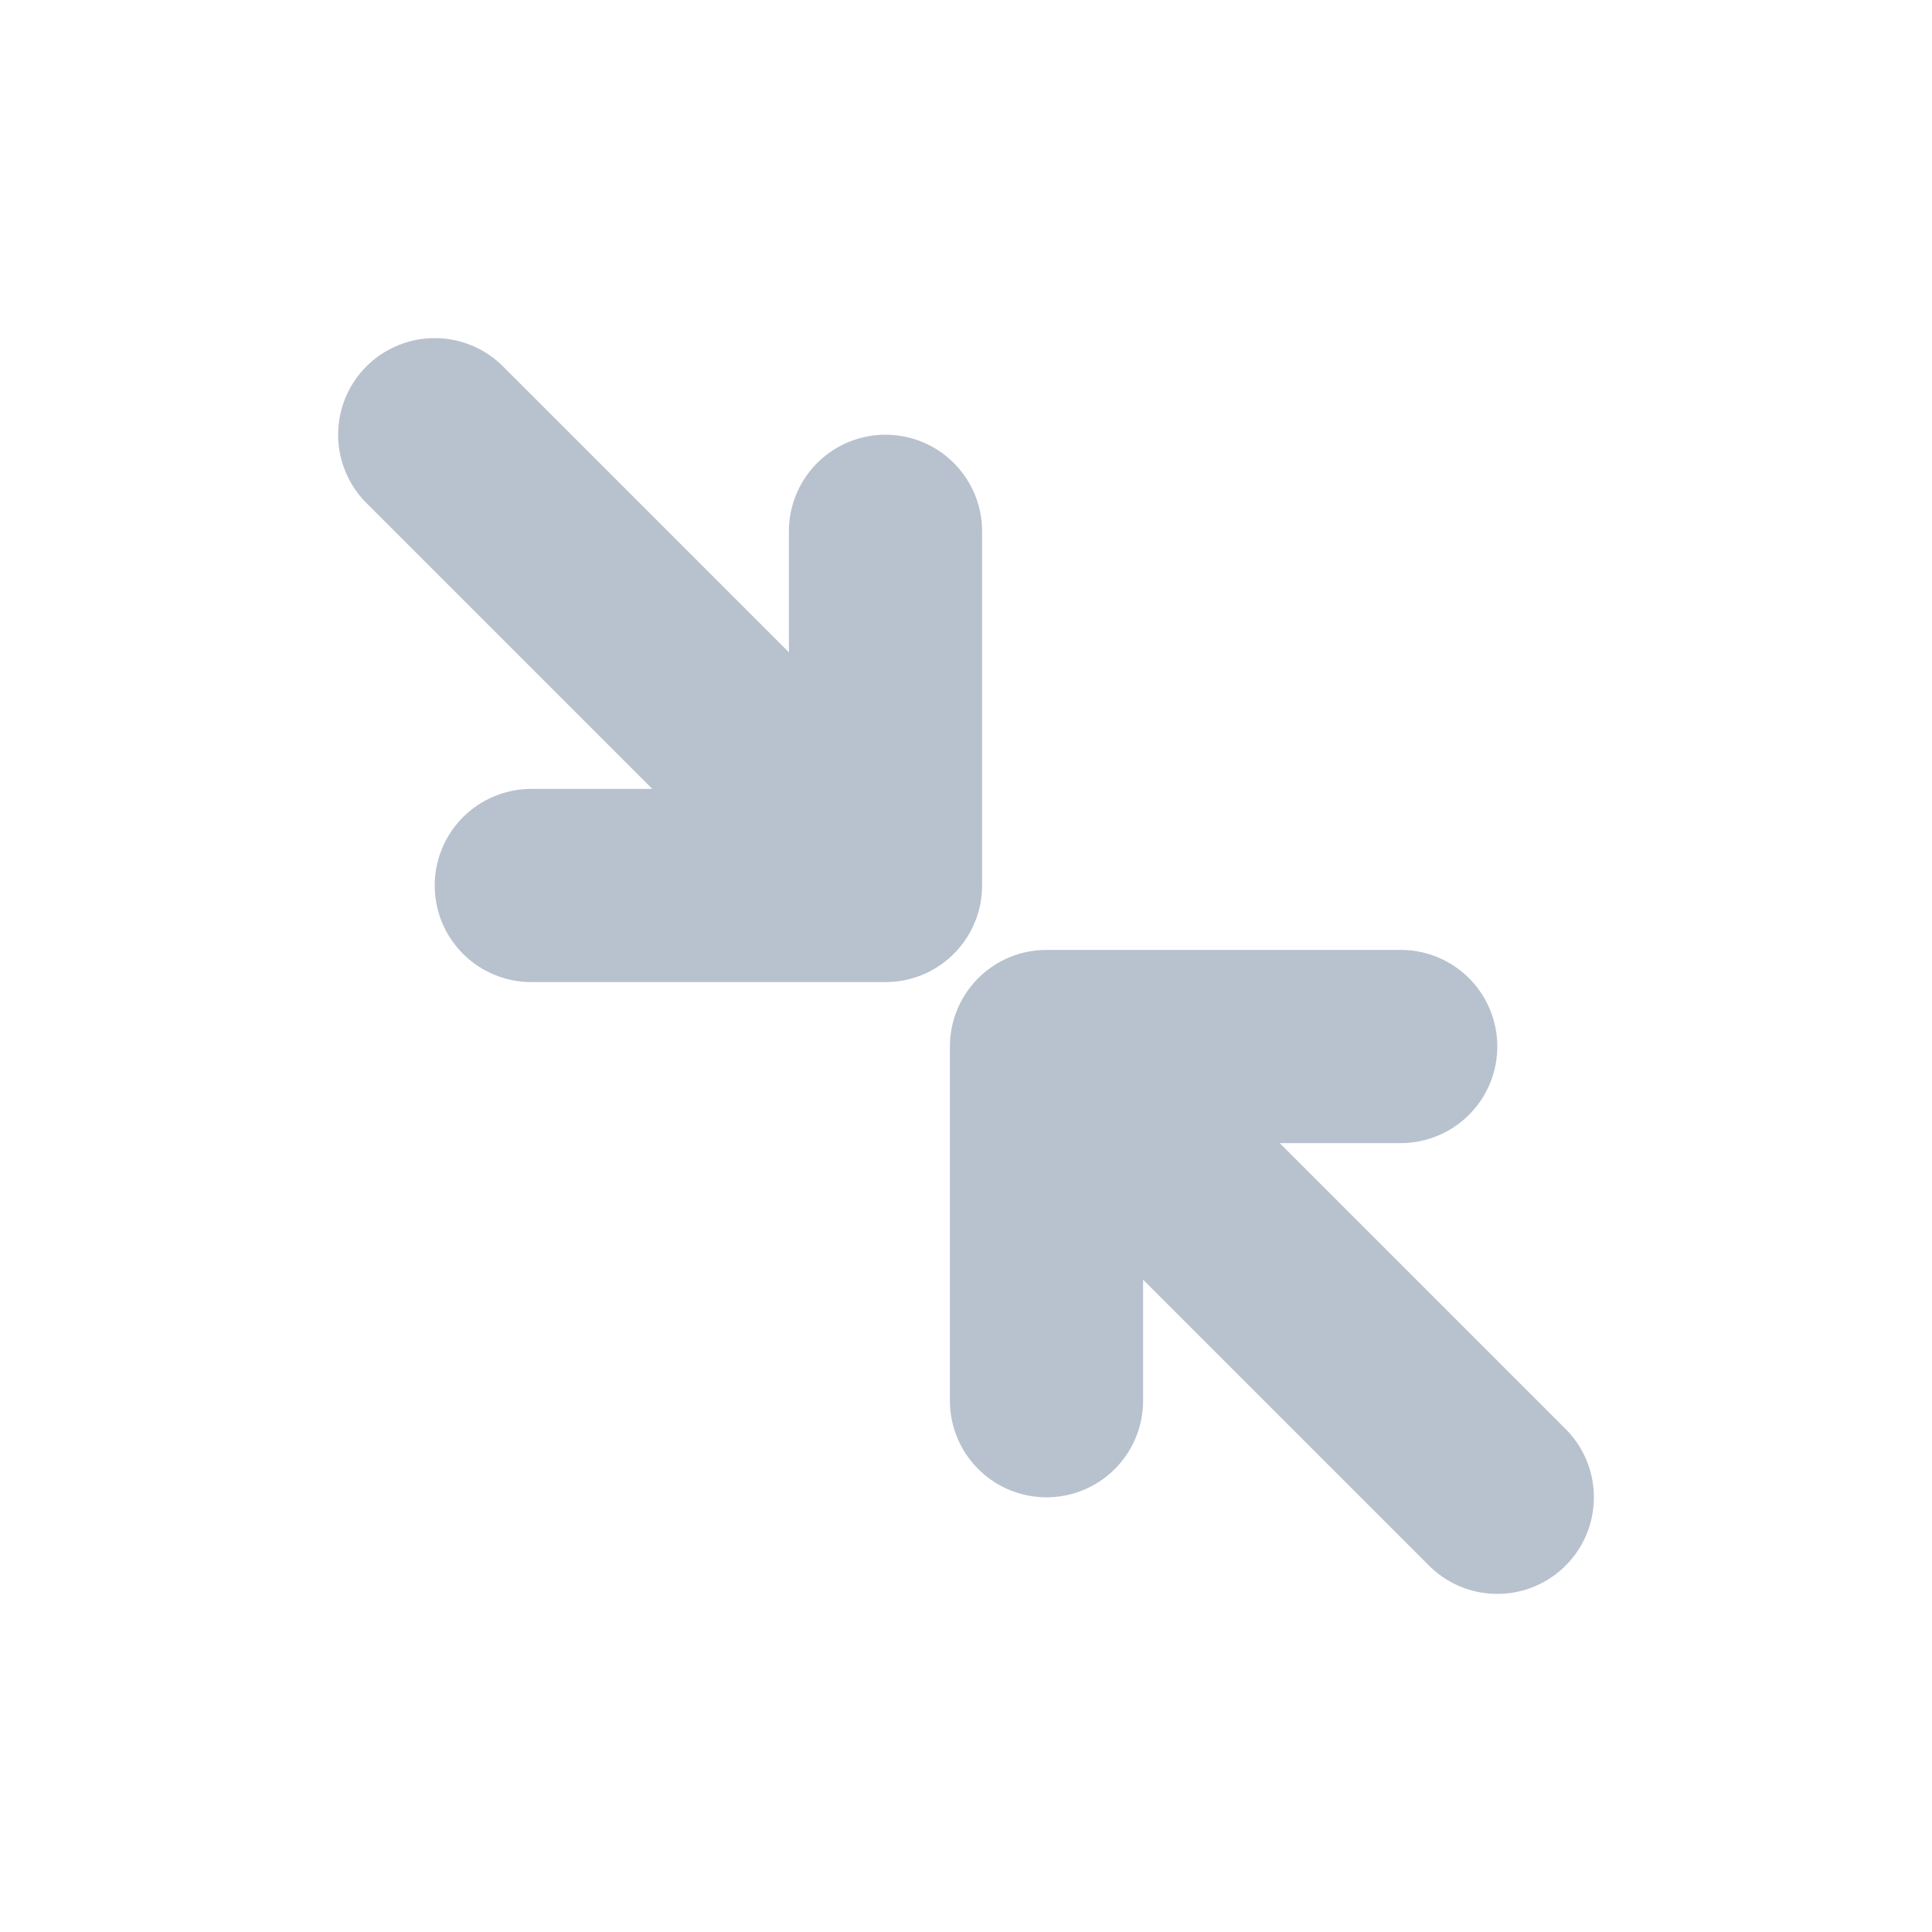
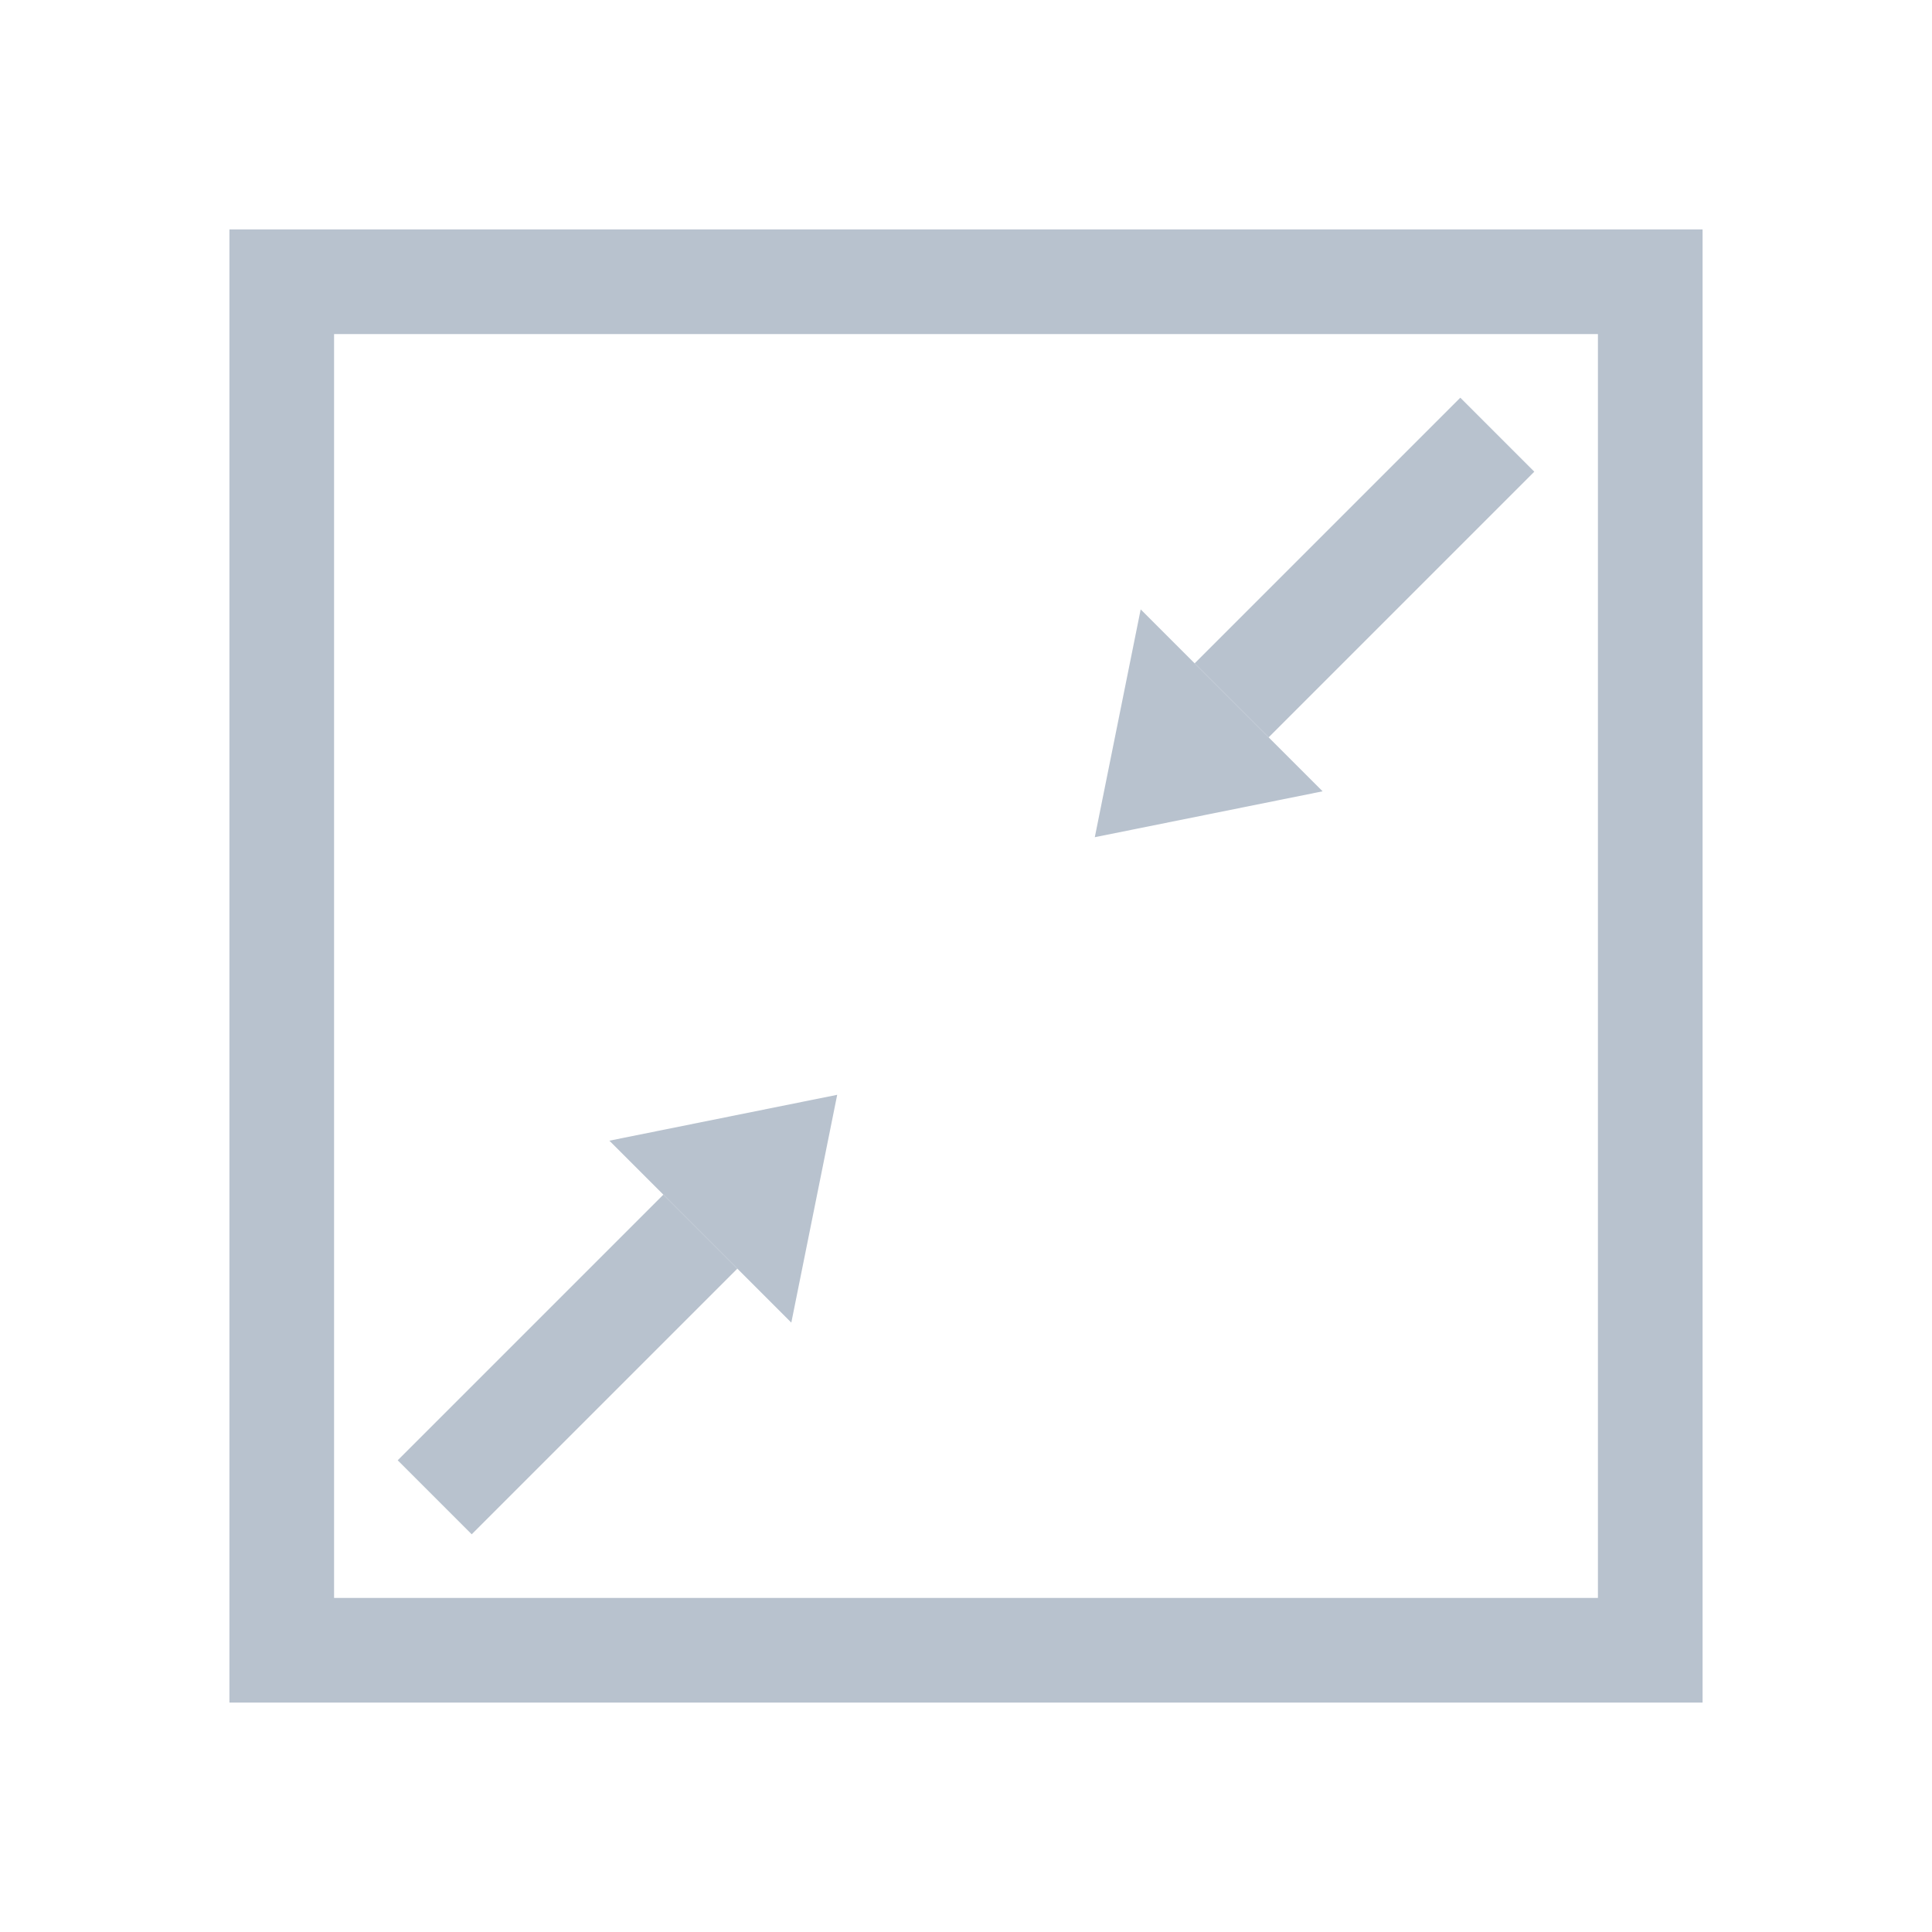
- <svg xmlns="http://www.w3.org/2000/svg" width="24" height="24" viewBox="0 0 24 24">
-   <path d="M5.4 5.4 L11 11 M11 11 V6.6 M11 11 H6.6" fill="none" stroke="#B8C2CE" stroke-width="2.4" stroke-linecap="round" stroke-linejoin="round" />
-   <path d="M18.6 18.6 L13 13 M13 13 V17.4 M13 13 H17.4" fill="none" stroke="#B8C2CE" stroke-width="2.4" stroke-linecap="round" stroke-linejoin="round" />
+ <svg xmlns="http://www.w3.org/2000/svg" width="24" height="24" viewBox="0 0 24 24" stroke-linecap="butt" stroke-linejoin="miter">
+   <rect x="3.5" y="3.5" width="17" height="17" fill="none" stroke="#B8C2CE" stroke-width="1.3" />
+   <path d="M5.4 18.6 L8.7 15.3" fill="none" stroke="#B8C2CE" stroke-width="1.3" />
+   <path d="M10.4 13.6 L9.83 16.43 L7.57 14.17 Z" fill="#B8C2CE" />
+   <path d="M18.6 5.4 L15.3 8.7" fill="none" stroke="#B8C2CE" stroke-width="1.3" />
+   <path d="M13.6 10.4 L14.17 7.57 L16.43 9.83 Z" fill="#B8C2CE" />
</svg>
